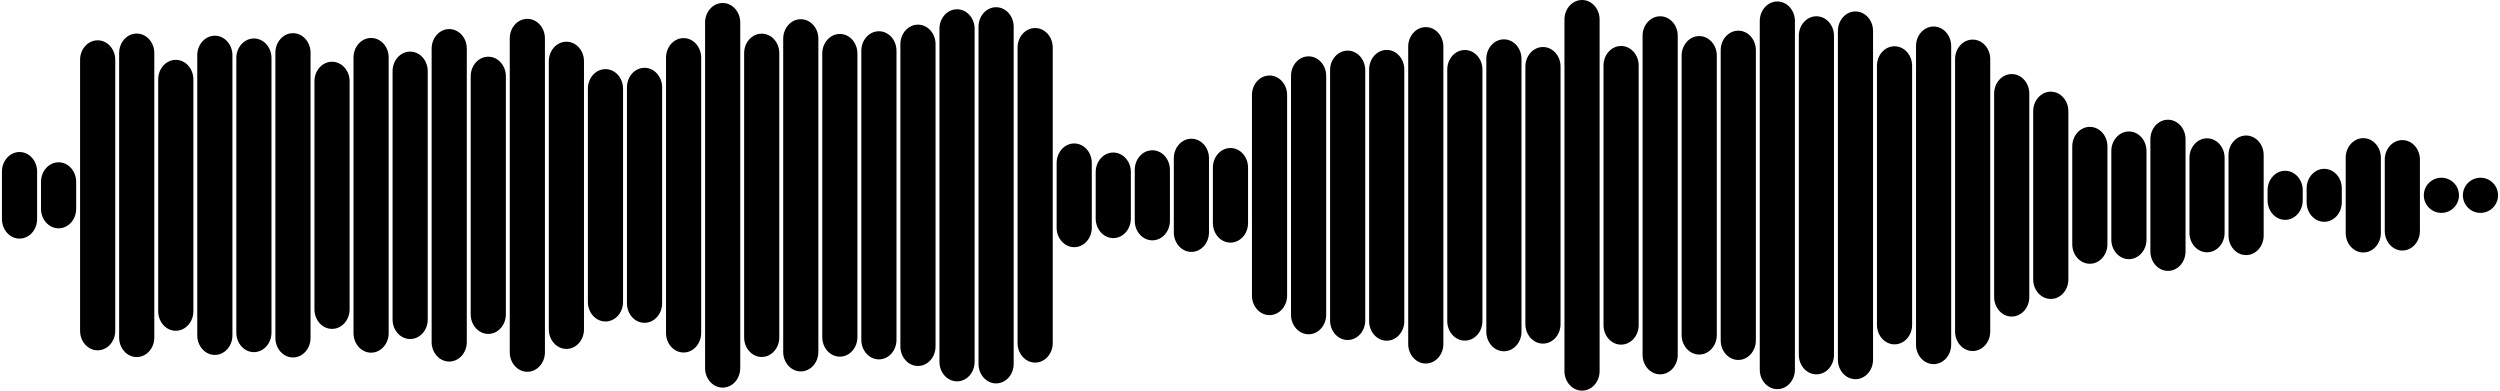
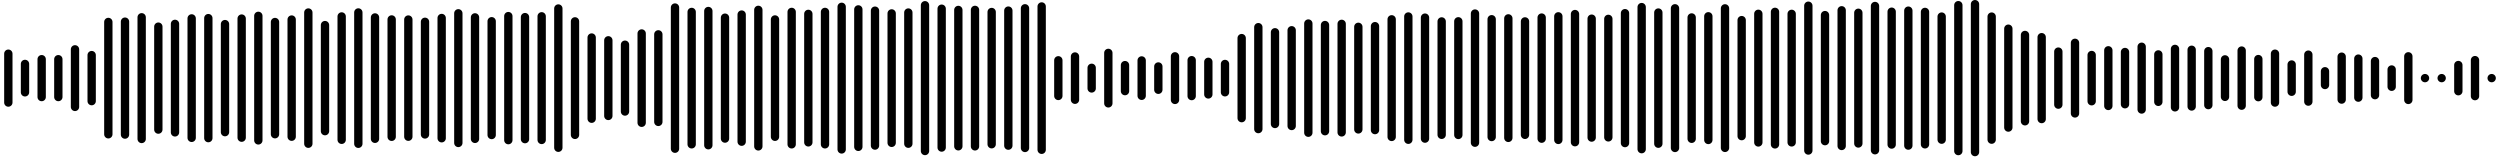
- <svg xmlns="http://www.w3.org/2000/svg" baseProfile="tiny" preserveAspectRatio="true" version="1.2" viewBox="0 0 1280 200" height="100%" width="100%">
+ <svg xmlns="http://www.w3.org/2000/svg" baseProfile="tiny" preserveAspectRatio="true" version="1.2" viewBox="0 0 2400 150" height="100%" width="100%">
  <g>
-     <rect width="18" height="44.328" x="1" y="77.836" rx="10" ry="10" fill="black" />
-     <rect width="18" height="33.802" x="21" y="83.099" rx="10" ry="10" fill="black" />
-     <rect width="18" height="158.724" x="41" y="20.638" rx="10" ry="10" fill="black" />
-     <rect width="18" height="165.642" x="61" y="17.179" rx="10" ry="10" fill="black" />
-     <rect width="18" height="138.71" x="81" y="30.645" rx="10" ry="10" fill="black" />
-     <rect width="18" height="163.439" x="101" y="18.281" rx="10" ry="10" fill="black" />
-     <rect width="18" height="160.594" x="121" y="19.703" rx="10" ry="10" fill="black" />
-     <rect width="18" height="166.028" x="141" y="16.986" rx="10" ry="10" fill="black" />
-     <rect width="18" height="136.785" x="161" y="31.608" rx="10" ry="10" fill="black" />
-     <rect width="18" height="161.128" x="181" y="19.436" rx="10" ry="10" fill="black" />
-     <rect width="18" height="147.156" x="201" y="26.422" rx="10" ry="10" fill="black" />
-     <rect width="18" height="170.224" x="221" y="14.888" rx="10" ry="10" fill="black" />
-     <rect width="18" height="141.923" x="241" y="29.038" rx="10" ry="10" fill="black" />
-     <rect width="18" height="180.702" x="261" y="9.649" rx="10" ry="10" fill="black" />
-     <rect width="18" height="157.284" x="281" y="21.358" rx="10" ry="10" fill="black" />
-     <rect width="18" height="129.213" x="301" y="35.394" rx="10" ry="10" fill="black" />
-     <rect width="18" height="130.565" x="321" y="34.718" rx="10" ry="10" fill="black" />
-     <rect width="18" height="160.968" x="341" y="19.516" rx="10" ry="10" fill="black" />
-     <rect width="18" height="196.929" x="361" y="1.535" rx="10" ry="10" fill="black" />
-     <rect width="18" height="165.527" x="381" y="17.236" rx="10" ry="10" fill="black" />
-     <rect width="18" height="180.334" x="401" y="9.833" rx="10" ry="10" fill="black" />
-     <rect width="18" height="165.215" x="421" y="17.392" rx="10" ry="10" fill="black" />
-     <rect width="18" height="168.001" x="441" y="16" rx="10" ry="10" fill="black" />
-     <rect width="18" height="174.76" x="461" y="12.62" rx="10" ry="10" fill="black" />
-     <rect width="18" height="190.501" x="481" y="4.75" rx="10" ry="10" fill="black" />
-     <rect width="18" height="192.604" x="501" y="3.698" rx="10" ry="10" fill="black" />
-     <rect width="18" height="171.291" x="521" y="14.355" rx="10" ry="10" fill="black" />
-     <rect width="18" height="53.105" x="541" y="73.448" rx="10" ry="10" fill="black" />
-     <rect width="18" height="43.807" x="561" y="78.096" rx="10" ry="10" fill="black" />
-     <rect width="18" height="46.113" x="581" y="76.944" rx="10" ry="10" fill="black" />
-     <rect width="18" height="57.947" x="601" y="71.027" rx="10" ry="10" fill="black" />
-     <rect width="18" height="48.428" x="621" y="75.786" rx="10" ry="10" fill="black" />
-     <rect width="18" height="122.69" x="641" y="38.655" rx="10" ry="10" fill="black" />
-     <rect width="18" height="142.296" x="661" y="28.852" rx="10" ry="10" fill="black" />
-     <rect width="18" height="148.158" x="681" y="25.921" rx="10" ry="10" fill="black" />
-     <rect width="18" height="148.879" x="701" y="25.56" rx="10" ry="10" fill="black" />
-     <rect width="18" height="172.24" x="721" y="13.88" rx="10" ry="10" fill="black" />
-     <rect width="18" height="148.786" x="741" y="25.607" rx="10" ry="10" fill="black" />
-     <rect width="18" height="159.704" x="761" y="20.148" rx="10" ry="10" fill="black" />
-     <rect width="18" height="151.856" x="781" y="24.072" rx="10" ry="10" fill="black" />
-     <rect width="18" height="200" x="801" y="0" rx="10" ry="10" fill="black" />
-     <rect width="18" height="152.908" x="821" y="23.546" rx="10" ry="10" fill="black" />
-     <rect width="18" height="183.333" x="841" y="8.333" rx="10" ry="10" fill="black" />
-     <rect width="18" height="163.05" x="861" y="18.475" rx="10" ry="10" fill="black" />
-     <rect width="18" height="168.596" x="881" y="15.702" rx="10" ry="10" fill="black" />
-     <rect width="18" height="198.483" x="901" y="0.759" rx="10" ry="10" fill="black" />
-     <rect width="18" height="183.335" x="921" y="8.332" rx="10" ry="10" fill="black" />
-     <rect width="18" height="188.28" x="941" y="5.86" rx="10" ry="10" fill="black" />
-     <rect width="18" height="152.624" x="961" y="23.688" rx="10" ry="10" fill="black" />
-     <rect width="18" height="172.855" x="981" y="13.573" rx="10" ry="10" fill="black" />
-     <rect width="18" height="159.45" x="1001" y="20.275" rx="10" ry="10" fill="black" />
-     <rect width="18" height="124.151" x="1021" y="37.924" rx="10" ry="10" fill="black" />
-     <rect width="18" height="106.121" x="1041" y="46.939" rx="10" ry="10" fill="black" />
-     <rect width="18" height="70.089" x="1061" y="64.955" rx="10" ry="10" fill="black" />
-     <rect width="18" height="65.375" x="1081" y="67.313" rx="10" ry="10" fill="black" />
-     <rect width="18" height="77.406" x="1101" y="61.297" rx="10" ry="10" fill="black" />
-     <rect width="18" height="58.355" x="1121" y="70.823" rx="10" ry="10" fill="black" />
-     <rect width="18" height="61.224" x="1141" y="69.388" rx="10" ry="10" fill="black" />
-     <rect width="18" height="25.132" x="1161" y="87.434" rx="10" ry="10" fill="black" />
-     <rect width="18" height="27.12" x="1181" y="86.44" rx="10" ry="10" fill="black" />
-     <rect width="18" height="58.53" x="1201" y="70.735" rx="10" ry="10" fill="black" />
-     <rect width="18" height="56.538" x="1221" y="71.731" rx="10" ry="10" fill="black" />
-     <rect width="18" height="18" x="1241" y="91" rx="10" ry="10" fill="black" />
-     <rect width="18" height="18" x="1261" y="91" rx="10" ry="10" fill="black" />
+     <rect width="8" height="54.907" x="4" y="47.546" rx="4" ry="4" fill="black" />
+     <rect width="8" height="35.256" x="20" y="57.372" rx="4" ry="4" fill="black" />
+     <rect width="8" height="44.357" x="36" y="52.822" rx="4" ry="4" fill="black" />
+     <rect width="8" height="44.334" x="52" y="52.833" rx="4" ry="4" fill="black" />
+     <rect width="8" height="63.277" x="68" y="43.362" rx="4" ry="4" fill="black" />
+     <rect width="8" height="52.194" x="84" y="48.903" rx="4" ry="4" fill="black" />
+     <rect width="8" height="115.836" x="100" y="17.082" rx="4" ry="4" fill="black" />
+     <rect width="8" height="116.42" x="116" y="16.79" rx="4" ry="4" fill="black" />
+     <rect width="8" height="124.824" x="132" y="12.588" rx="4" ry="4" fill="black" />
+     <rect width="8" height="106.838" x="148" y="21.581" rx="4" ry="4" fill="black" />
+     <rect width="8" height="112.168" x="164" y="18.916" rx="4" ry="4" fill="black" />
+     <rect width="8" height="122.669" x="180" y="13.665" rx="4" ry="4" fill="black" />
+     <rect width="8" height="123.201" x="196" y="13.4" rx="4" ry="4" fill="black" />
+     <rect width="8" height="111.726" x="212" y="19.137" rx="4" ry="4" fill="black" />
+     <rect width="8" height="122.347" x="228" y="13.827" rx="4" ry="4" fill="black" />
+     <rect width="8" height="127.553" x="244" y="11.223" rx="4" ry="4" fill="black" />
+     <rect width="8" height="115.721" x="260" y="17.139" rx="4" ry="4" fill="black" />
+     <rect width="8" height="120.488" x="276" y="14.756" rx="4" ry="4" fill="black" />
+     <rect width="8" height="133.973" x="292" y="8.013" rx="4" ry="4" fill="black" />
+     <rect width="8" height="109.819" x="308" y="20.09" rx="4" ry="4" fill="black" />
+     <rect width="8" height="126.422" x="324" y="11.789" rx="4" ry="4" fill="black" />
+     <rect width="8" height="134.084" x="340" y="7.958" rx="4" ry="4" fill="black" />
+     <rect width="8" height="124.504" x="356" y="12.748" rx="4" ry="4" fill="black" />
+     <rect width="8" height="120.659" x="372" y="14.67" rx="4" ry="4" fill="black" />
+     <rect width="8" height="120.503" x="388" y="14.749" rx="4" ry="4" fill="black" />
+     <rect width="8" height="116.156" x="404" y="16.922" rx="4" ry="4" fill="black" />
+     <rect width="8" height="123.448" x="420" y="13.276" rx="4" ry="4" fill="black" />
+     <rect width="8" height="132.465" x="436" y="8.768" rx="4" ry="4" fill="black" />
+     <rect width="8" height="124.638" x="452" y="12.681" rx="4" ry="4" fill="black" />
+     <rect width="8" height="117.237" x="468" y="16.382" rx="4" ry="4" fill="black" />
+     <rect width="8" height="127.08" x="484" y="11.46" rx="4" ry="4" fill="black" />
+     <rect width="8" height="125.143" x="500" y="12.429" rx="4" ry="4" fill="black" />
+     <rect width="8" height="126.697" x="516" y="11.651" rx="4" ry="4" fill="black" />
+     <rect width="8" height="141.685" x="532" y="4.158" rx="4" ry="4" fill="black" />
+     <rect width="8" height="116.975" x="548" y="16.512" rx="4" ry="4" fill="black" />
+     <rect width="8" height="85.957" x="564" y="32.022" rx="4" ry="4" fill="black" />
+     <rect width="8" height="80.602" x="580" y="34.699" rx="4" ry="4" fill="black" />
+     <rect width="8" height="72.161" x="596" y="38.919" rx="4" ry="4" fill="black" />
+     <rect width="8" height="93.73" x="612" y="28.135" rx="4" ry="4" fill="black" />
+     <rect width="8" height="92.039" x="628" y="28.981" rx="4" ry="4" fill="black" />
+     <rect width="8" height="143.534" x="644" y="3.233" rx="4" ry="4" fill="black" />
+     <rect width="8" height="135.084" x="660" y="7.458" rx="4" ry="4" fill="black" />
+     <rect width="8" height="136.856" x="676" y="6.572" rx="4" ry="4" fill="black" />
+     <rect width="8" height="124.074" x="692" y="12.963" rx="4" ry="4" fill="black" />
+     <rect width="8" height="130.048" x="708" y="9.976" rx="4" ry="4" fill="black" />
+     <rect width="8" height="139.054" x="724" y="5.473" rx="4" ry="4" fill="black" />
+     <rect width="8" height="120.637" x="740" y="14.681" rx="4" ry="4" fill="black" />
+     <rect width="8" height="135.117" x="756" y="7.441" rx="4" ry="4" fill="black" />
+     <rect width="8" height="131.333" x="772" y="9.333" rx="4" ry="4" fill="black" />
+     <rect width="8" height="135.103" x="788" y="7.449" rx="4" ry="4" fill="black" />
+     <rect width="8" height="144.908" x="804" y="2.546" rx="4" ry="4" fill="black" />
+     <rect width="8" height="139.956" x="820" y="5.022" rx="4" ry="4" fill="black" />
+     <rect width="8" height="137.514" x="836" y="6.243" rx="4" ry="4" fill="black" />
+     <rect width="8" height="132.251" x="852" y="8.875" rx="4" ry="4" fill="black" />
+     <rect width="8" height="133.944" x="868" y="8.028" rx="4" ry="4" fill="black" />
+     <rect width="8" height="147.928" x="884" y="1.036" rx="4" ry="4" fill="black" />
+     <rect width="8" height="141.295" x="900" y="4.352" rx="4" ry="4" fill="black" />
+     <rect width="8" height="138.883" x="916" y="5.559" rx="4" ry="4" fill="black" />
+     <rect width="8" height="138.995" x="932" y="5.503" rx="4" ry="4" fill="black" />
+     <rect width="8" height="134.95" x="948" y="7.525" rx="4" ry="4" fill="black" />
+     <rect width="8" height="137.638" x="964" y="6.181" rx="4" ry="4" fill="black" />
+     <rect width="8" height="142.076" x="980" y="3.962" rx="4" ry="4" fill="black" />
+     <rect width="8" height="145.597" x="996" y="2.202" rx="4" ry="4" fill="black" />
+     <rect width="8" height="42.227" x="1012" y="53.886" rx="4" ry="4" fill="black" />
+     <rect width="8" height="49.536" x="1028" y="50.232" rx="4" ry="4" fill="black" />
+     <rect width="8" height="27.81" x="1044" y="61.095" rx="4" ry="4" fill="black" />
+     <rect width="8" height="56.445" x="1060" y="46.778" rx="4" ry="4" fill="black" />
+     <rect width="8" height="32.95" x="1076" y="58.525" rx="4" ry="4" fill="black" />
+     <rect width="8" height="41.965" x="1092" y="54.017" rx="4" ry="4" fill="black" />
+     <rect width="8" height="30.365" x="1108" y="59.818" rx="4" ry="4" fill="black" />
+     <rect width="8" height="49.853" x="1124" y="50.073" rx="4" ry="4" fill="black" />
+     <rect width="8" height="42.465" x="1140" y="53.768" rx="4" ry="4" fill="black" />
+     <rect width="8" height="39.31" x="1156" y="55.345" rx="4" ry="4" fill="black" />
+     <rect width="8" height="35.176" x="1172" y="57.412" rx="4" ry="4" fill="black" />
+     <rect width="8" height="84.845" x="1188" y="32.578" rx="4" ry="4" fill="black" />
+     <rect width="8" height="105.839" x="1204" y="22.08" rx="4" ry="4" fill="black" />
+     <rect width="8" height="96.044" x="1220" y="26.978" rx="4" ry="4" fill="black" />
+     <rect width="8" height="99.912" x="1236" y="25.044" rx="4" ry="4" fill="black" />
+     <rect width="8" height="112.83" x="1252" y="18.585" rx="4" ry="4" fill="black" />
+     <rect width="8" height="109.92" x="1268" y="20.04" rx="4" ry="4" fill="black" />
+     <rect width="8" height="112.189" x="1284" y="18.906" rx="4" ry="4" fill="black" />
+     <rect width="8" height="106.494" x="1300" y="21.753" rx="4" ry="4" fill="black" />
+     <rect width="8" height="107.76" x="1316" y="21.12" rx="4" ry="4" fill="black" />
+     <rect width="8" height="120.909" x="1332" y="14.545" rx="4" ry="4" fill="black" />
+     <rect width="8" height="126.346" x="1348" y="11.827" rx="4" ry="4" fill="black" />
+     <rect width="8" height="124.152" x="1364" y="12.924" rx="4" ry="4" fill="black" />
+     <rect width="8" height="116.854" x="1380" y="16.573" rx="4" ry="4" fill="black" />
+     <rect width="8" height="117.109" x="1396" y="16.446" rx="4" ry="4" fill="black" />
+     <rect width="8" height="132" x="1412" y="9" rx="4" ry="4" fill="black" />
+     <rect width="8" height="121.084" x="1428" y="14.458" rx="4" ry="4" fill="black" />
+     <rect width="8" height="122.727" x="1444" y="13.637" rx="4" ry="4" fill="black" />
+     <rect width="8" height="116.901" x="1460" y="16.549" rx="4" ry="4" fill="black" />
+     <rect width="8" height="124.273" x="1476" y="12.863" rx="4" ry="4" fill="black" />
+     <rect width="8" height="126.656" x="1492" y="11.672" rx="4" ry="4" fill="black" />
+     <rect width="8" height="131.028" x="1508" y="9.486" rx="4" ry="4" fill="black" />
+     <rect width="8" height="122.144" x="1524" y="13.928" rx="4" ry="4" fill="black" />
+     <rect width="8" height="121.752" x="1540" y="14.124" rx="4" ry="4" fill="black" />
+     <rect width="8" height="132.705" x="1556" y="8.647" rx="4" ry="4" fill="black" />
+     <rect width="8" height="144.389" x="1572" y="2.806" rx="4" ry="4" fill="black" />
+     <rect width="8" height="133.921" x="1588" y="8.04" rx="4" ry="4" fill="black" />
+     <rect width="8" height="142.07" x="1604" y="3.965" rx="4" ry="4" fill="black" />
+     <rect width="8" height="124.488" x="1620" y="12.756" rx="4" ry="4" fill="black" />
+     <rect width="8" height="126.743" x="1636" y="11.629" rx="4" ry="4" fill="black" />
+     <rect width="8" height="141.945" x="1652" y="4.028" rx="4" ry="4" fill="black" />
+     <rect width="8" height="119.372" x="1668" y="15.314" rx="4" ry="4" fill="black" />
+     <rect width="8" height="131.508" x="1684" y="9.246" rx="4" ry="4" fill="black" />
+     <rect width="8" height="135.239" x="1700" y="7.381" rx="4" ry="4" fill="black" />
+     <rect width="8" height="131.384" x="1716" y="9.308" rx="4" ry="4" fill="black" />
+     <rect width="8" height="147.012" x="1732" y="1.494" rx="4" ry="4" fill="black" />
+     <rect width="8" height="128.999" x="1748" y="10.5" rx="4" ry="4" fill="black" />
+     <rect width="8" height="138.254" x="1764" y="5.873" rx="4" ry="4" fill="black" />
+     <rect width="8" height="133.487" x="1780" y="8.257" rx="4" ry="4" fill="black" />
+     <rect width="8" height="146.482" x="1796" y="1.759" rx="4" ry="4" fill="black" />
+     <rect width="8" height="135.549" x="1812" y="7.225" rx="4" ry="4" fill="black" />
+     <rect width="8" height="137.552" x="1828" y="6.224" rx="4" ry="4" fill="black" />
+     <rect width="8" height="135.117" x="1844" y="7.442" rx="4" ry="4" fill="black" />
+     <rect width="8" height="126.173" x="1860" y="11.913" rx="4" ry="4" fill="black" />
+     <rect width="8" height="148.05" x="1876" y="0.975" rx="4" ry="4" fill="black" />
+     <rect width="8" height="150" x="1892" y="0" rx="4" ry="4" fill="black" />
+     <rect width="8" height="126.152" x="1908" y="11.924" rx="4" ry="4" fill="black" />
+     <rect width="8" height="102.923" x="1924" y="23.539" rx="4" ry="4" fill="black" />
+     <rect width="8" height="90.867" x="1940" y="29.567" rx="4" ry="4" fill="black" />
+     <rect width="8" height="86.607" x="1956" y="31.696" rx="4" ry="4" fill="black" />
+     <rect width="8" height="58.917" x="1972" y="45.542" rx="4" ry="4" fill="black" />
+     <rect width="8" height="75.784" x="1988" y="37.108" rx="4" ry="4" fill="black" />
+     <rect width="8" height="52.409" x="2004" y="48.796" rx="4" ry="4" fill="black" />
+     <rect width="8" height="61.421" x="2020" y="44.29" rx="4" ry="4" fill="black" />
+     <rect width="8" height="58.147" x="2036" y="45.926" rx="4" ry="4" fill="black" />
+     <rect width="8" height="68.261" x="2052" y="40.869" rx="4" ry="4" fill="black" />
+     <rect width="8" height="53.545" x="2068" y="48.228" rx="4" ry="4" fill="black" />
+     <rect width="8" height="64.097" x="2084" y="42.952" rx="4" ry="4" fill="black" />
+     <rect width="8" height="62.452" x="2100" y="43.774" rx="4" ry="4" fill="black" />
+     <rect width="8" height="59.807" x="2116" y="45.096" rx="4" ry="4" fill="black" />
+     <rect width="8" height="43.992" x="2132" y="53.004" rx="4" ry="4" fill="black" />
+     <rect width="8" height="60.935" x="2148" y="44.533" rx="4" ry="4" fill="black" />
+     <rect width="8" height="44.582" x="2164" y="52.709" rx="4" ry="4" fill="black" />
+     <rect width="8" height="54.934" x="2180" y="47.533" rx="4" ry="4" fill="black" />
+     <rect width="8" height="34.182" x="2196" y="57.909" rx="4" ry="4" fill="black" />
+     <rect width="8" height="53.096" x="2212" y="48.452" rx="4" ry="4" fill="black" />
+     <rect width="8" height="21.212" x="2228" y="64.394" rx="4" ry="4" fill="black" />
+     <rect width="8" height="49.204" x="2244" y="50.398" rx="4" ry="4" fill="black" />
+     <rect width="8" height="45.479" x="2260" y="52.261" rx="4" ry="4" fill="black" />
+     <rect width="8" height="40.722" x="2276" y="54.639" rx="4" ry="4" fill="black" />
+     <rect width="8" height="24.587" x="2292" y="62.707" rx="4" ry="4" fill="black" />
+     <rect width="8" height="49.874" x="2308" y="50.063" rx="4" ry="4" fill="black" />
+     <rect width="8" height="8" x="2324" y="71" rx="4" ry="4" fill="black" />
+     <rect width="8" height="8" x="2340" y="71" rx="4" ry="4" fill="black" />
+     <rect width="8" height="33.138" x="2356" y="58.431" rx="4" ry="4" fill="black" />
+     <rect width="8" height="42.559" x="2372" y="53.721" rx="4" ry="4" fill="black" />
+     <rect width="8" height="8" x="2388" y="71" rx="4" ry="4" fill="black" />
  </g>
</svg>
